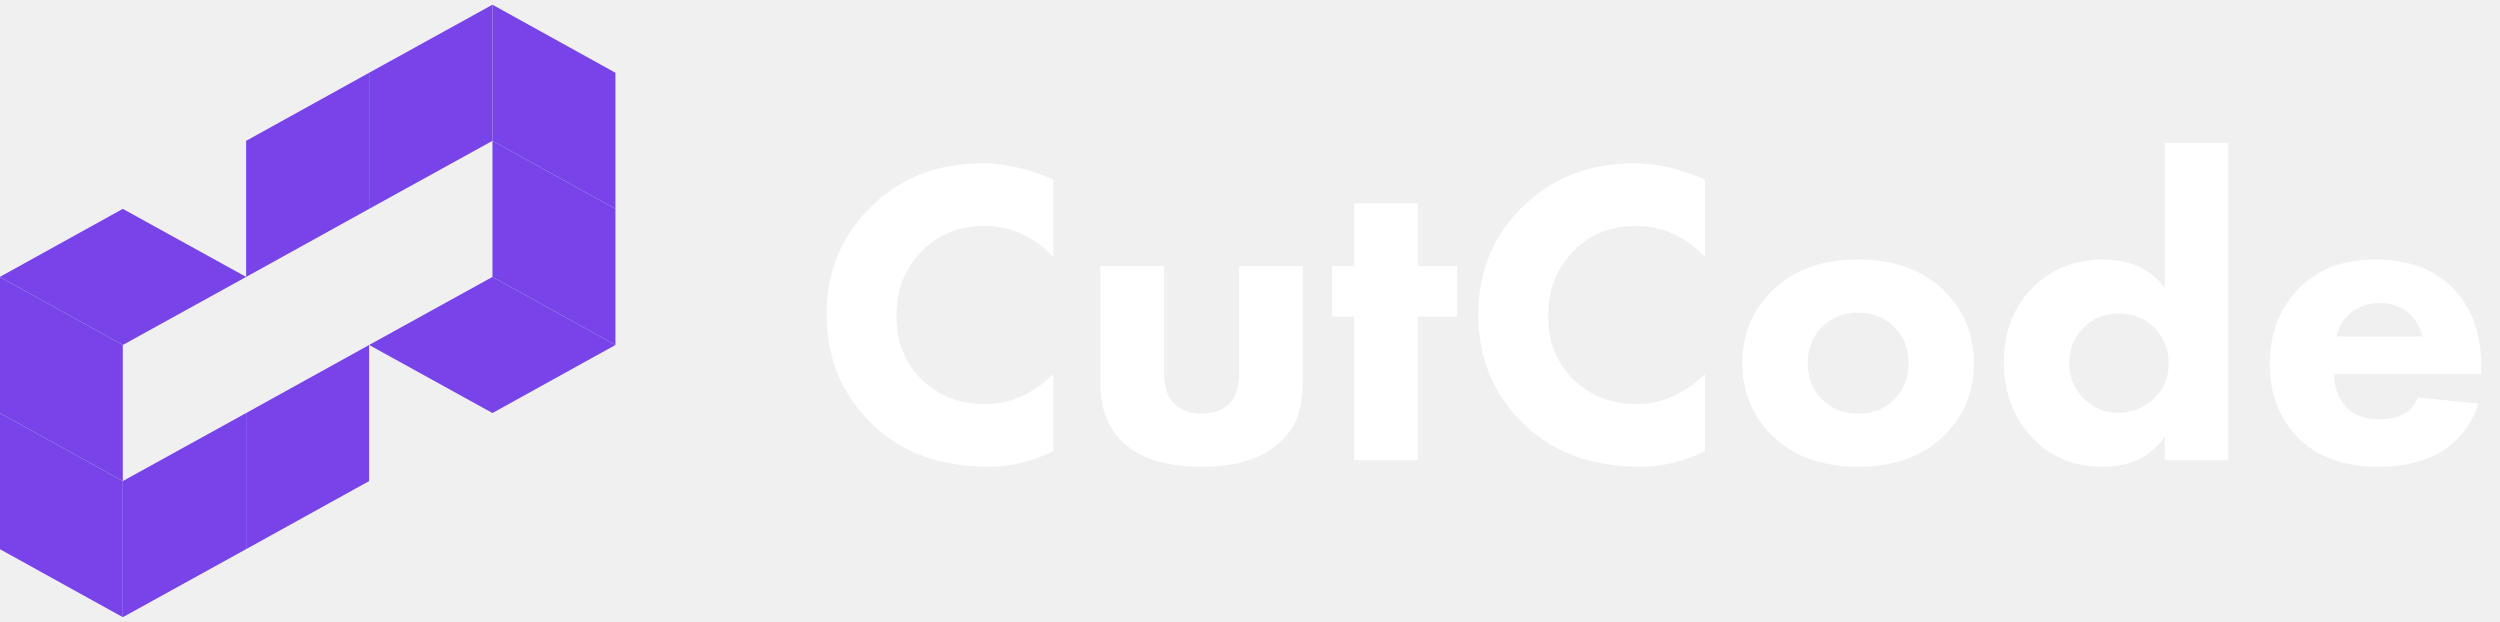
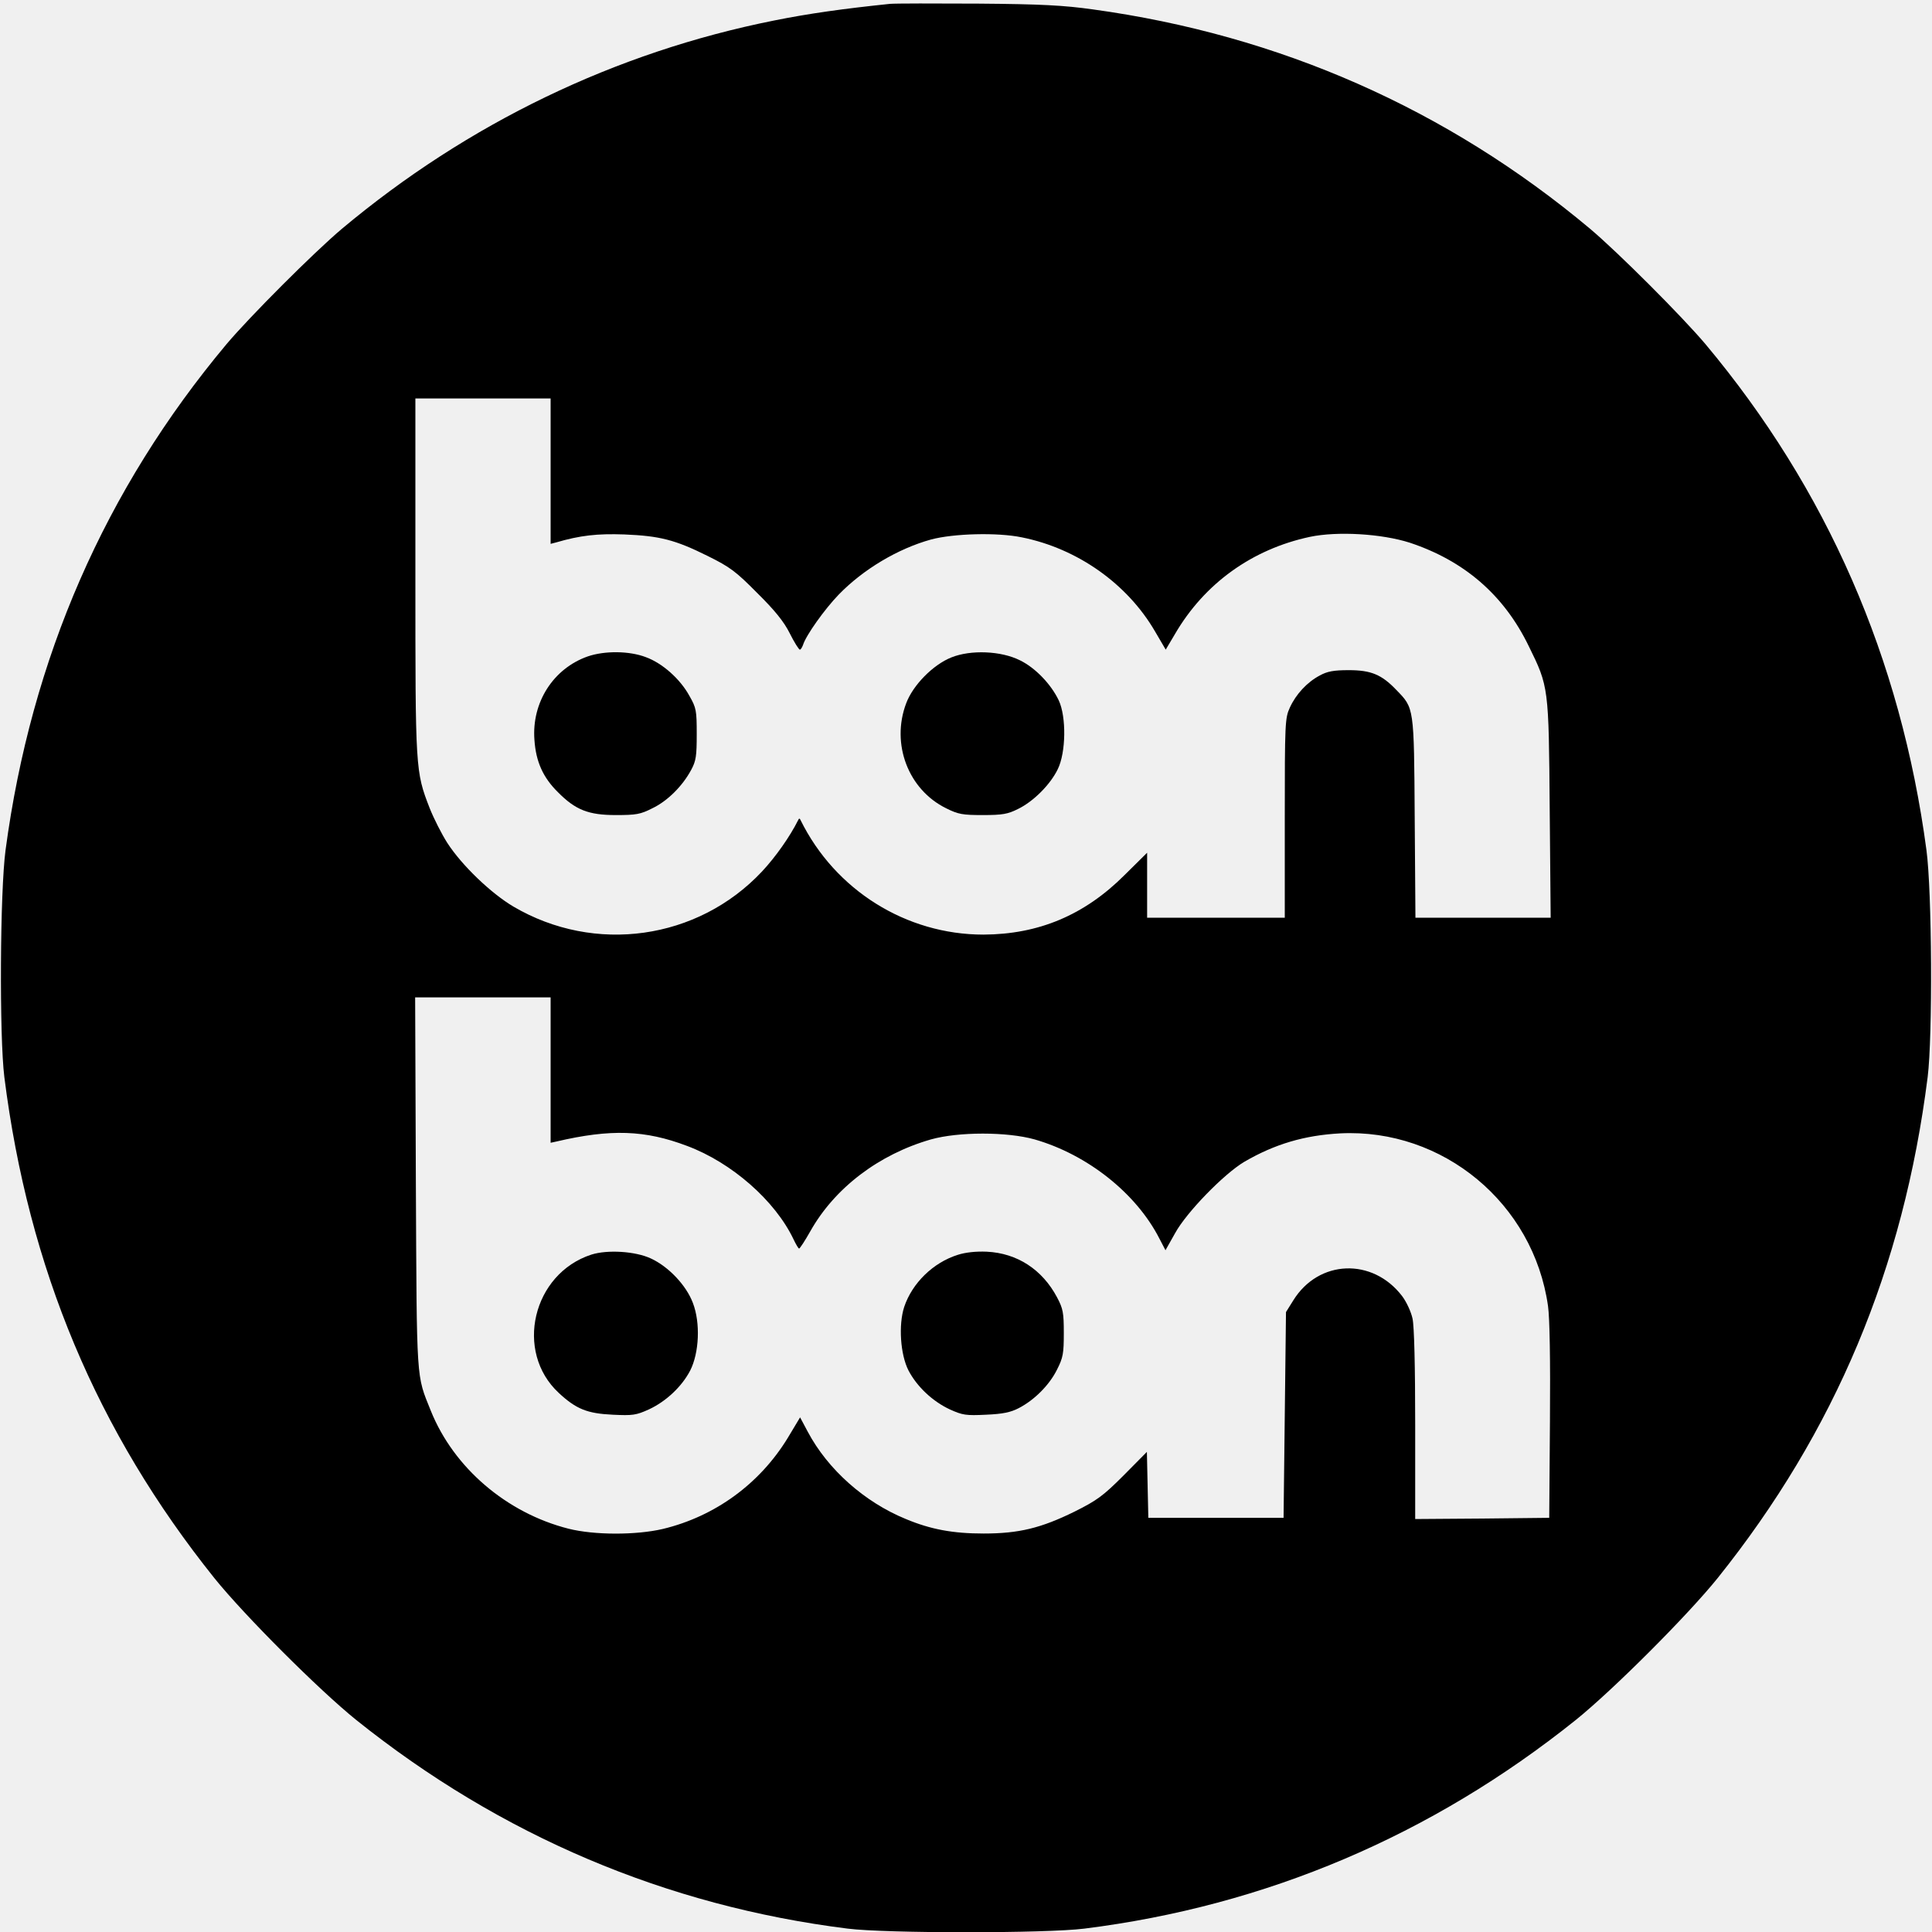
- <svg xmlns="http://www.w3.org/2000/svg" width="201" height="50" viewBox="0 0 201 50" fill="none">
-   <g clip-path="url(#clip0_1_1103)">
-     <path d="M29.677 27.736V38.678L19.789 44.15V33.207L29.677 27.736Z" fill="#7843E9" />
-     <path d="M19.789 33.207V44.15L9.873 49.621V38.678L19.789 33.207Z" fill="#7843E9" />
-     <path d="M9.873 49.621L-0.015 44.15V33.207L9.873 38.678V49.621Z" fill="#7843E9" />
-     <path d="M-0.015 22.264L9.873 16.793L19.79 22.264L9.873 27.736L-0.015 22.264Z" fill="#7843E9" />
-     <path d="M9.873 38.678L-0.015 33.207V22.264L9.873 27.736V38.678Z" fill="#7843E9" />
-     <path d="M19.79 22.264L19.789 11.322L29.677 5.85V16.793L19.79 22.264Z" fill="#7843E9" />
-     <path d="M29.677 16.793V5.85L39.594 0.379V11.322L29.677 16.793Z" fill="#7843E9" />
-     <path d="M39.594 0.379L49.481 5.85V16.793L39.594 11.322V0.379Z" fill="#7843E9" />
-     <path d="M49.481 27.736L39.594 33.207L29.677 27.736L39.594 22.264L49.481 27.736Z" fill="#7843E9" />
-     <path d="M39.594 11.322L49.481 16.793V27.736L39.594 22.264V11.322Z" fill="#7843E9" />
-     <path d="M84.689 30.07V36.265C83.007 37.105 81.266 37.525 79.466 37.525C75.605 37.525 72.502 36.393 70.157 34.13C67.694 31.773 66.462 28.822 66.462 25.275C66.462 21.775 67.694 18.847 70.157 16.49C72.502 14.25 75.451 13.13 79.004 13.13C80.757 13.13 82.652 13.562 84.689 14.425V20.655C83.102 18.998 81.254 18.17 79.146 18.17C77.204 18.17 75.593 18.777 74.314 19.99C72.822 21.413 72.076 23.21 72.076 25.38C72.076 27.503 72.763 29.218 74.136 30.525C75.463 31.832 77.168 32.485 79.253 32.485C81.219 32.485 83.031 31.68 84.689 30.07ZM88.472 21.39H93.588V30C93.588 31.143 93.884 31.983 94.477 32.52C95.021 33.01 95.732 33.255 96.608 33.255C97.508 33.255 98.231 33.01 98.776 32.52C99.344 31.983 99.628 31.143 99.628 30V21.39H104.745V30.49C104.745 31.563 104.626 32.497 104.389 33.29C104.176 34.06 103.702 34.795 102.968 35.495C101.57 36.848 99.451 37.525 96.608 37.525C93.742 37.525 91.61 36.848 90.213 35.495C89.052 34.375 88.472 32.812 88.472 30.805V21.39ZM117.156 25.45H113.994V37H108.877V25.45H107.101V21.39H108.877V16.35H113.994V21.39H117.156V25.45ZM137.082 30.07V36.265C135.4 37.105 133.659 37.525 131.859 37.525C127.998 37.525 124.896 36.393 122.551 34.13C120.087 31.773 118.855 28.822 118.855 25.275C118.855 21.775 120.087 18.847 122.551 16.49C124.896 14.25 127.845 13.13 131.398 13.13C133.15 13.13 135.045 13.562 137.082 14.425V20.655C135.495 18.998 133.648 18.17 131.54 18.17C129.597 18.17 127.987 18.777 126.708 19.99C125.215 21.413 124.469 23.21 124.469 25.38C124.469 27.503 125.156 29.218 126.53 30.525C127.856 31.832 129.562 32.485 131.646 32.485C133.612 32.485 135.424 31.68 137.082 30.07ZM156.321 23.385C157.908 24.948 158.701 26.885 158.701 29.195C158.701 31.505 157.908 33.442 156.321 35.005C154.615 36.685 152.306 37.525 149.392 37.525C146.479 37.525 144.169 36.685 142.464 35.005C140.877 33.442 140.083 31.505 140.083 29.195C140.083 26.885 140.877 24.948 142.464 23.385C144.169 21.705 146.479 20.865 149.392 20.865C152.306 20.865 154.615 21.705 156.321 23.385ZM152.27 26.255C151.512 25.508 150.553 25.135 149.392 25.135C148.232 25.135 147.273 25.508 146.514 26.255C145.733 27.025 145.342 28.005 145.342 29.195C145.342 30.385 145.733 31.365 146.514 32.135C147.273 32.882 148.244 33.255 149.428 33.255C150.565 33.255 151.512 32.882 152.27 32.135C153.052 31.365 153.443 30.385 153.443 29.195C153.443 28.005 153.052 27.025 152.27 26.255ZM179.159 11.485V37H174.043V35.11C172.93 36.72 171.26 37.525 169.033 37.525C166.807 37.525 164.995 36.813 163.597 35.39C161.939 33.757 161.11 31.668 161.11 29.125C161.11 26.582 161.939 24.528 163.597 22.965C165.089 21.565 166.925 20.865 169.104 20.865C171.26 20.865 172.906 21.623 174.043 23.14V11.485H179.159ZM170.348 25.205C169.259 25.205 168.347 25.555 167.612 26.255C166.783 27.025 166.369 28.017 166.369 29.23C166.369 30.373 166.783 31.33 167.612 32.1C168.37 32.823 169.259 33.185 170.277 33.185C171.414 33.185 172.385 32.8 173.19 32.03C173.972 31.307 174.363 30.373 174.363 29.23C174.363 28.11 173.984 27.153 173.226 26.36C172.468 25.59 171.509 25.205 170.348 25.205ZM187.849 27.06H194.778C194.588 26.313 194.245 25.707 193.747 25.24C193.108 24.657 192.302 24.365 191.331 24.365C190.289 24.365 189.424 24.703 188.737 25.38C188.263 25.87 187.967 26.43 187.849 27.06ZM199.503 29.545V30.07H187.672C187.672 31.143 187.991 32.03 188.631 32.73C189.247 33.383 190.123 33.71 191.26 33.71C192.113 33.71 192.8 33.558 193.321 33.255C193.723 33.045 194.09 32.613 194.422 31.96L199.254 32.45C198.709 34.153 197.691 35.46 196.199 36.37C194.896 37.14 193.226 37.525 191.189 37.525C188.489 37.525 186.38 36.778 184.865 35.285C183.277 33.722 182.484 31.715 182.484 29.265C182.484 26.792 183.289 24.738 184.9 23.105C186.416 21.612 188.441 20.865 190.976 20.865C193.652 20.865 195.749 21.647 197.265 23.21C198.757 24.773 199.503 26.885 199.503 29.545Z" fill="white" />
+ <svg xmlns="http://www.w3.org/2000/svg" version="1.0" width="800pt" height="800pt" viewBox="0 0 800 800" preserveAspectRatio="xMidYMid meet">
+   <g transform="translate(0,800) scale(0.1,-0.1)" fill="#000000" stroke="none">
+     <path d="M3685 7984 c-193 -20 -336 -40 -480 -69 -656 -131 -1267 -425 -1790 -863 -116 -98 -379 -361 -477 -477 -503 -601 -809 -1301 -915 -2095 -23 -171 -26 -772 -5 -940 100 -792 383 -1467 870 -2075 124 -154 433 -463 587 -587 598 -479 1284 -770 2035 -864 159 -20 821 -20 980 0 751 94 1437 385 2035 864 154 124 463 433 587 587 487 608 770 1283 870 2075 21 168 18 769 -5 940 -106 794 -412 1494 -915 2095 -98 116 -361 379 -477 477 -593 497 -1288 803 -2059 909 -121 17 -215 22 -476 24 -179 1 -343 1 -365 -1z m-1405 -1935 l0 -301 23 6 c99 29 170 37 282 33 147 -6 210 -22 345 -89 93 -46 117 -64 205 -153 73 -72 111 -119 135 -167 19 -38 38 -68 42 -68 4 0 9 9 13 19 12 40 90 149 148 209 102 105 245 190 382 228 93 25 275 30 376 9 230 -46 437 -192 552 -390 l44 -75 38 64 c122 210 320 352 559 403 114 24 297 13 413 -24 226 -75 390 -216 493 -428 83 -169 83 -168 87 -677 l4 -448 -280 0 -280 0 -3 413 c-3 461 -2 454 -76 530 -61 64 -105 82 -197 82 -63 0 -89 -5 -120 -22 -53 -28 -99 -78 -124 -133 -20 -43 -21 -64 -21 -457 l0 -413 -285 0 -285 0 0 135 0 134 -93 -92 c-167 -167 -357 -246 -585 -247 -320 0 -614 184 -757 474 -3 8 -7 8 -10 0 -34 -68 -93 -152 -150 -213 -266 -283 -692 -343 -1029 -145 -93 55 -214 171 -274 264 -23 36 -56 101 -73 144 -59 152 -59 159 -59 962 l0 734 280 0 280 0 0 -301z m0 -2480 l0 -301 23 5 c226 53 368 48 542 -18 185 -69 365 -227 441 -387 10 -21 20 -38 23 -38 3 0 24 32 46 71 101 180 284 319 500 381 114 32 315 32 429 0 219 -63 421 -223 517 -411 l25 -48 40 71 c47 86 202 245 286 295 127 74 250 110 398 118 425 21 800 -290 860 -715 7 -49 10 -224 8 -477 l-3 -400 -277 -3 -278 -2 0 389 c0 244 -4 409 -11 441 -6 28 -25 69 -43 93 -122 160 -346 152 -451 -18 l-30 -48 -5 -426 -5 -426 -280 0 -280 0 -3 136 -3 137 -97 -98 c-85 -85 -110 -103 -202 -149 -140 -69 -232 -91 -377 -91 -127 0 -219 17 -322 60 -171 70 -323 205 -406 361 l-32 60 -51 -85 c-116 -190 -301 -325 -517 -377 -111 -26 -284 -26 -391 1 -256 65 -475 252 -570 488 -61 152 -58 107 -62 945 l-3 767 281 0 280 0 0 -301z" />
+     <path d="M2434 5282 c-143 -50 -233 -191 -221 -346 6 -90 36 -156 97 -216 73 -74 127 -95 240 -95 84 0 102 3 151 28 63 30 125 92 161 159 20 37 23 57 23 148 0 98 -2 109 -30 158 -38 70 -112 136 -181 161 -68 26 -170 27 -240 3z" />
+     <path d="M3940 5278 c-76 -30 -160 -115 -188 -191 -63 -168 9 -357 166 -434 50 -25 68 -28 152 -28 81 0 103 4 145 25 64 31 134 101 165 165 34 69 36 217 4 285 -32 67 -97 135 -161 166 -78 39 -203 44 -283 12z" />
+     <path d="M2449 2805 c-244 -79 -320 -402 -135 -573 72 -67 118 -85 223 -90 83 -4 97 -2 150 22 71 33 136 94 171 161 37 73 43 197 11 280 -27 72 -100 150 -174 184 -64 30 -180 37 -246 16z" />
+     <path d="M3966 2804 c-102 -32 -189 -117 -222 -216 -24 -74 -16 -197 18 -263 35 -67 100 -128 171 -161 53 -24 67 -26 150 -22 70 3 102 10 135 27 66 34 128 97 159 160 25 49 28 67 28 151 0 84 -3 101 -28 148 -61 115 -165 183 -291 189 -46 2 -89 -3 -120 -13z" />
  </g>
-   <defs>
-     <clipPath id="clip0_1_1103">
-       <rect width="201" height="50" fill="white" />
-     </clipPath>
-   </defs>
</svg>
